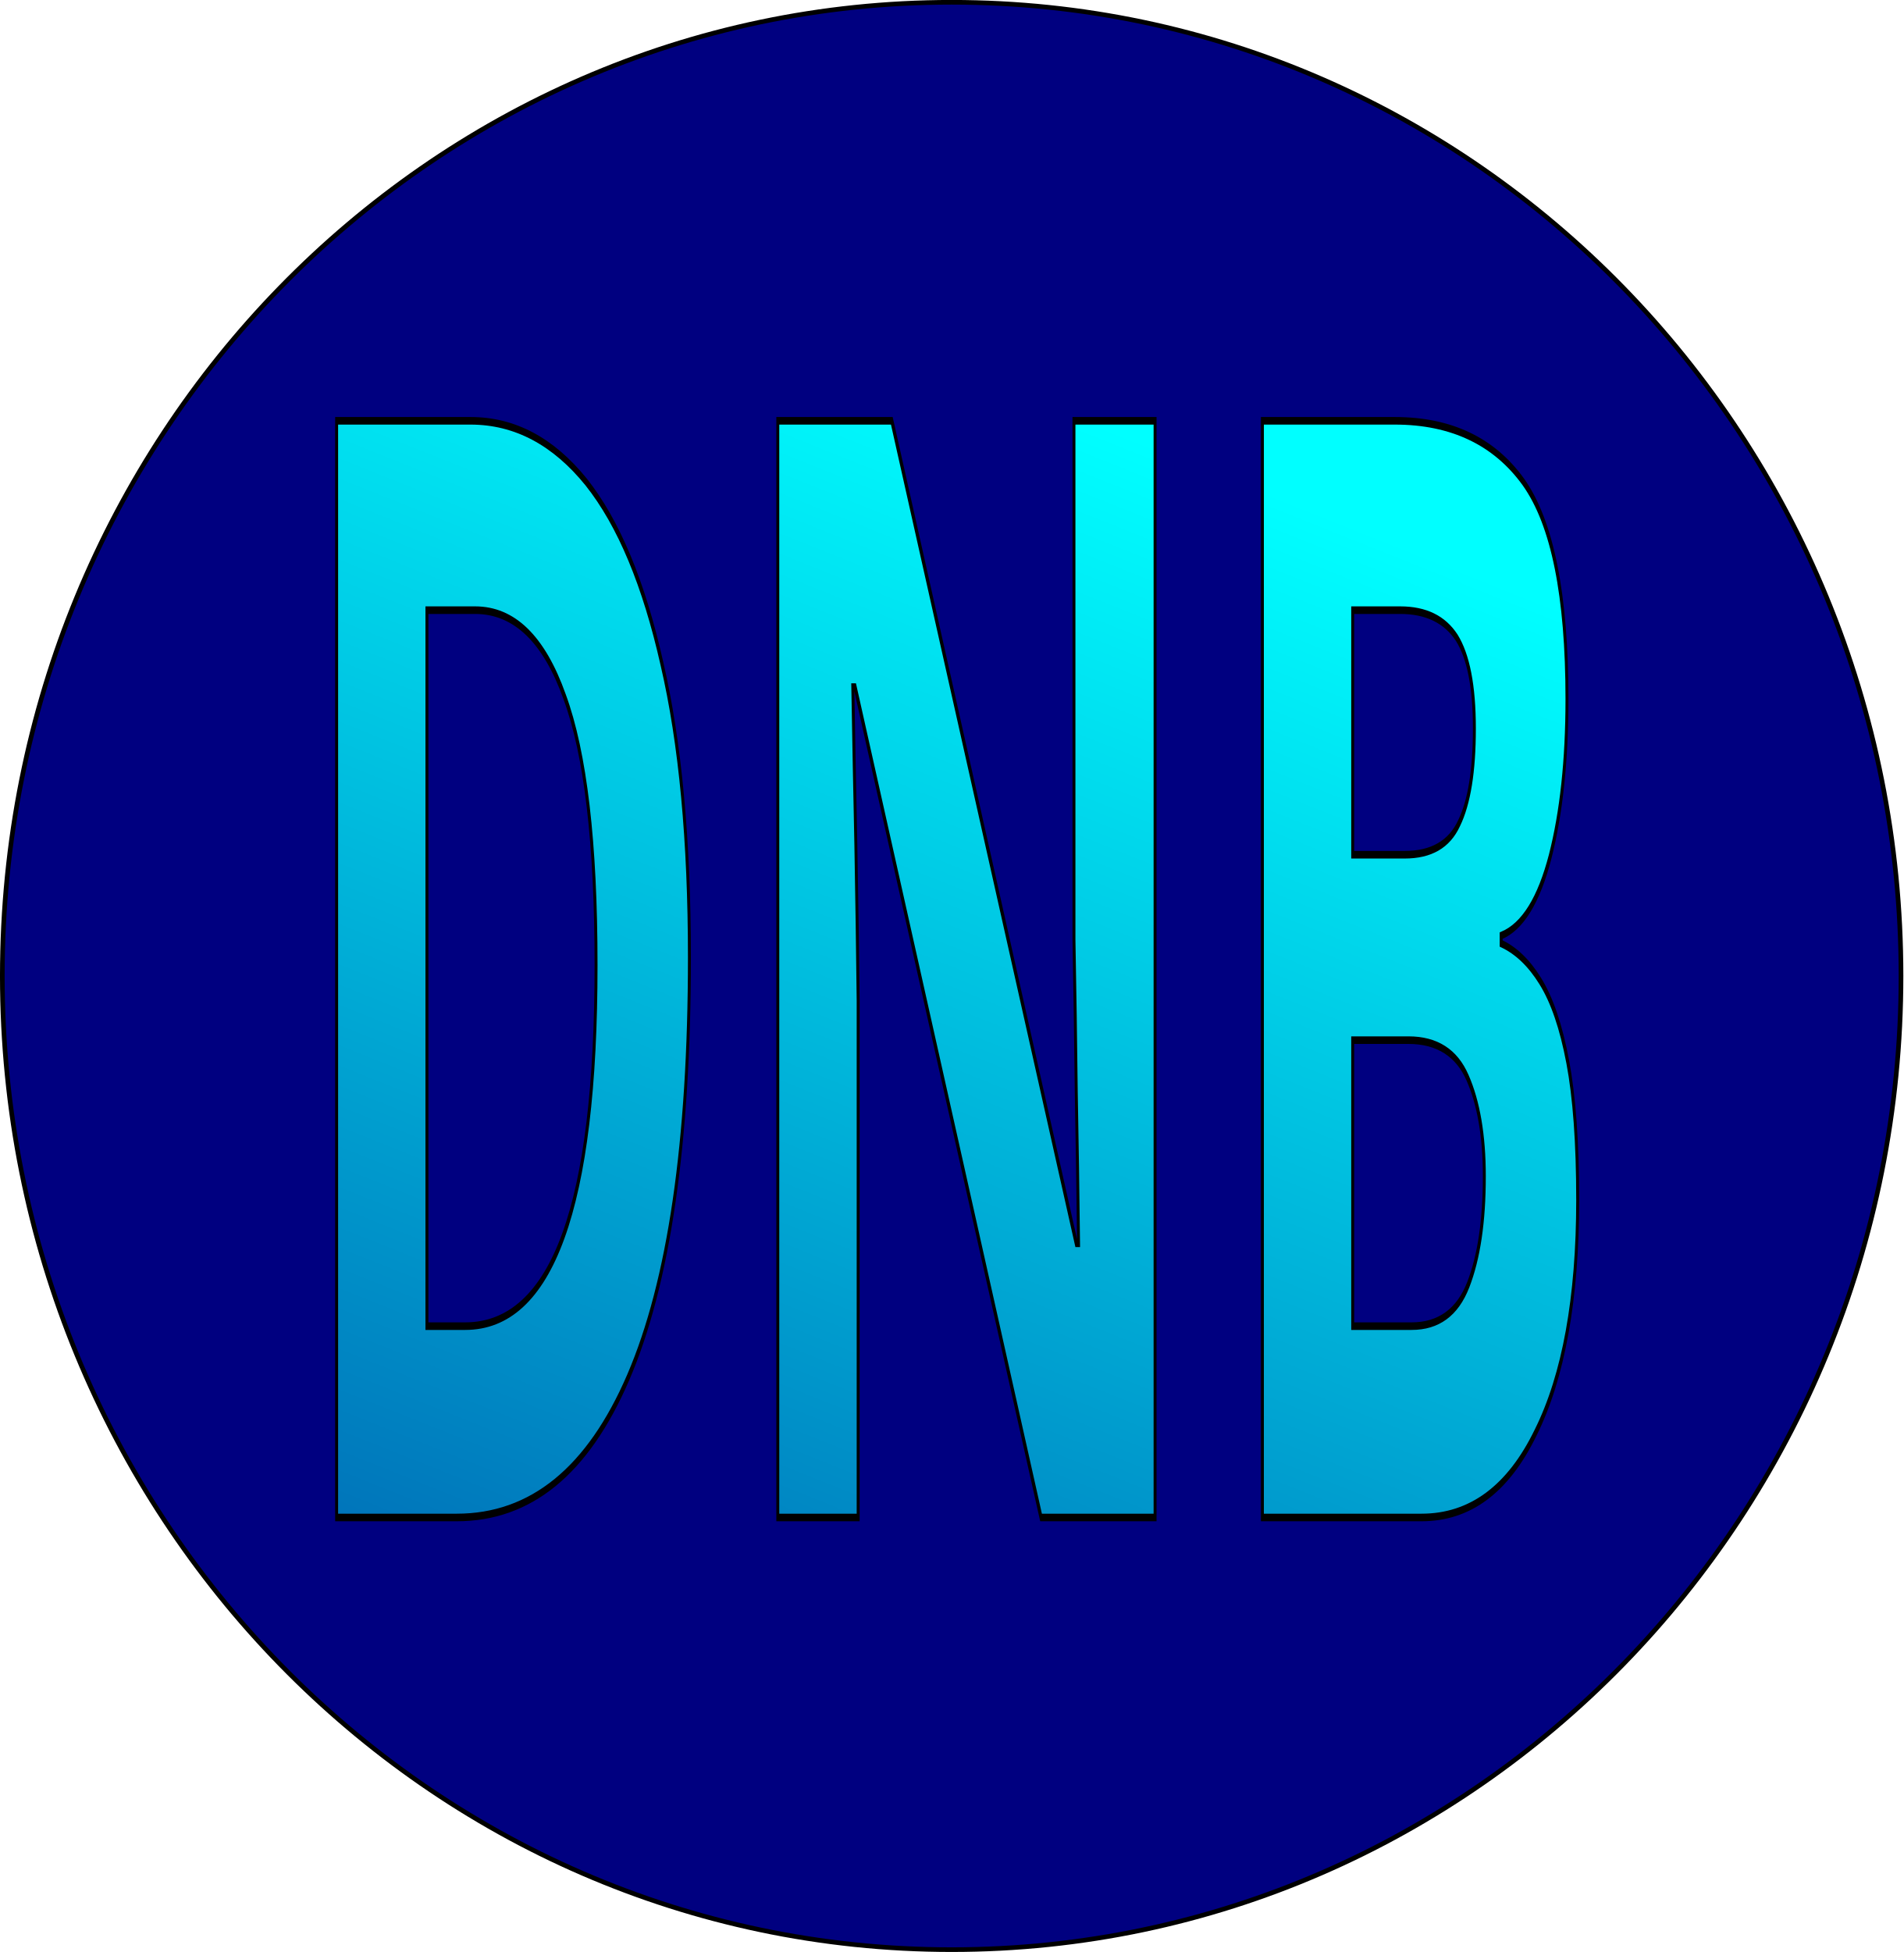
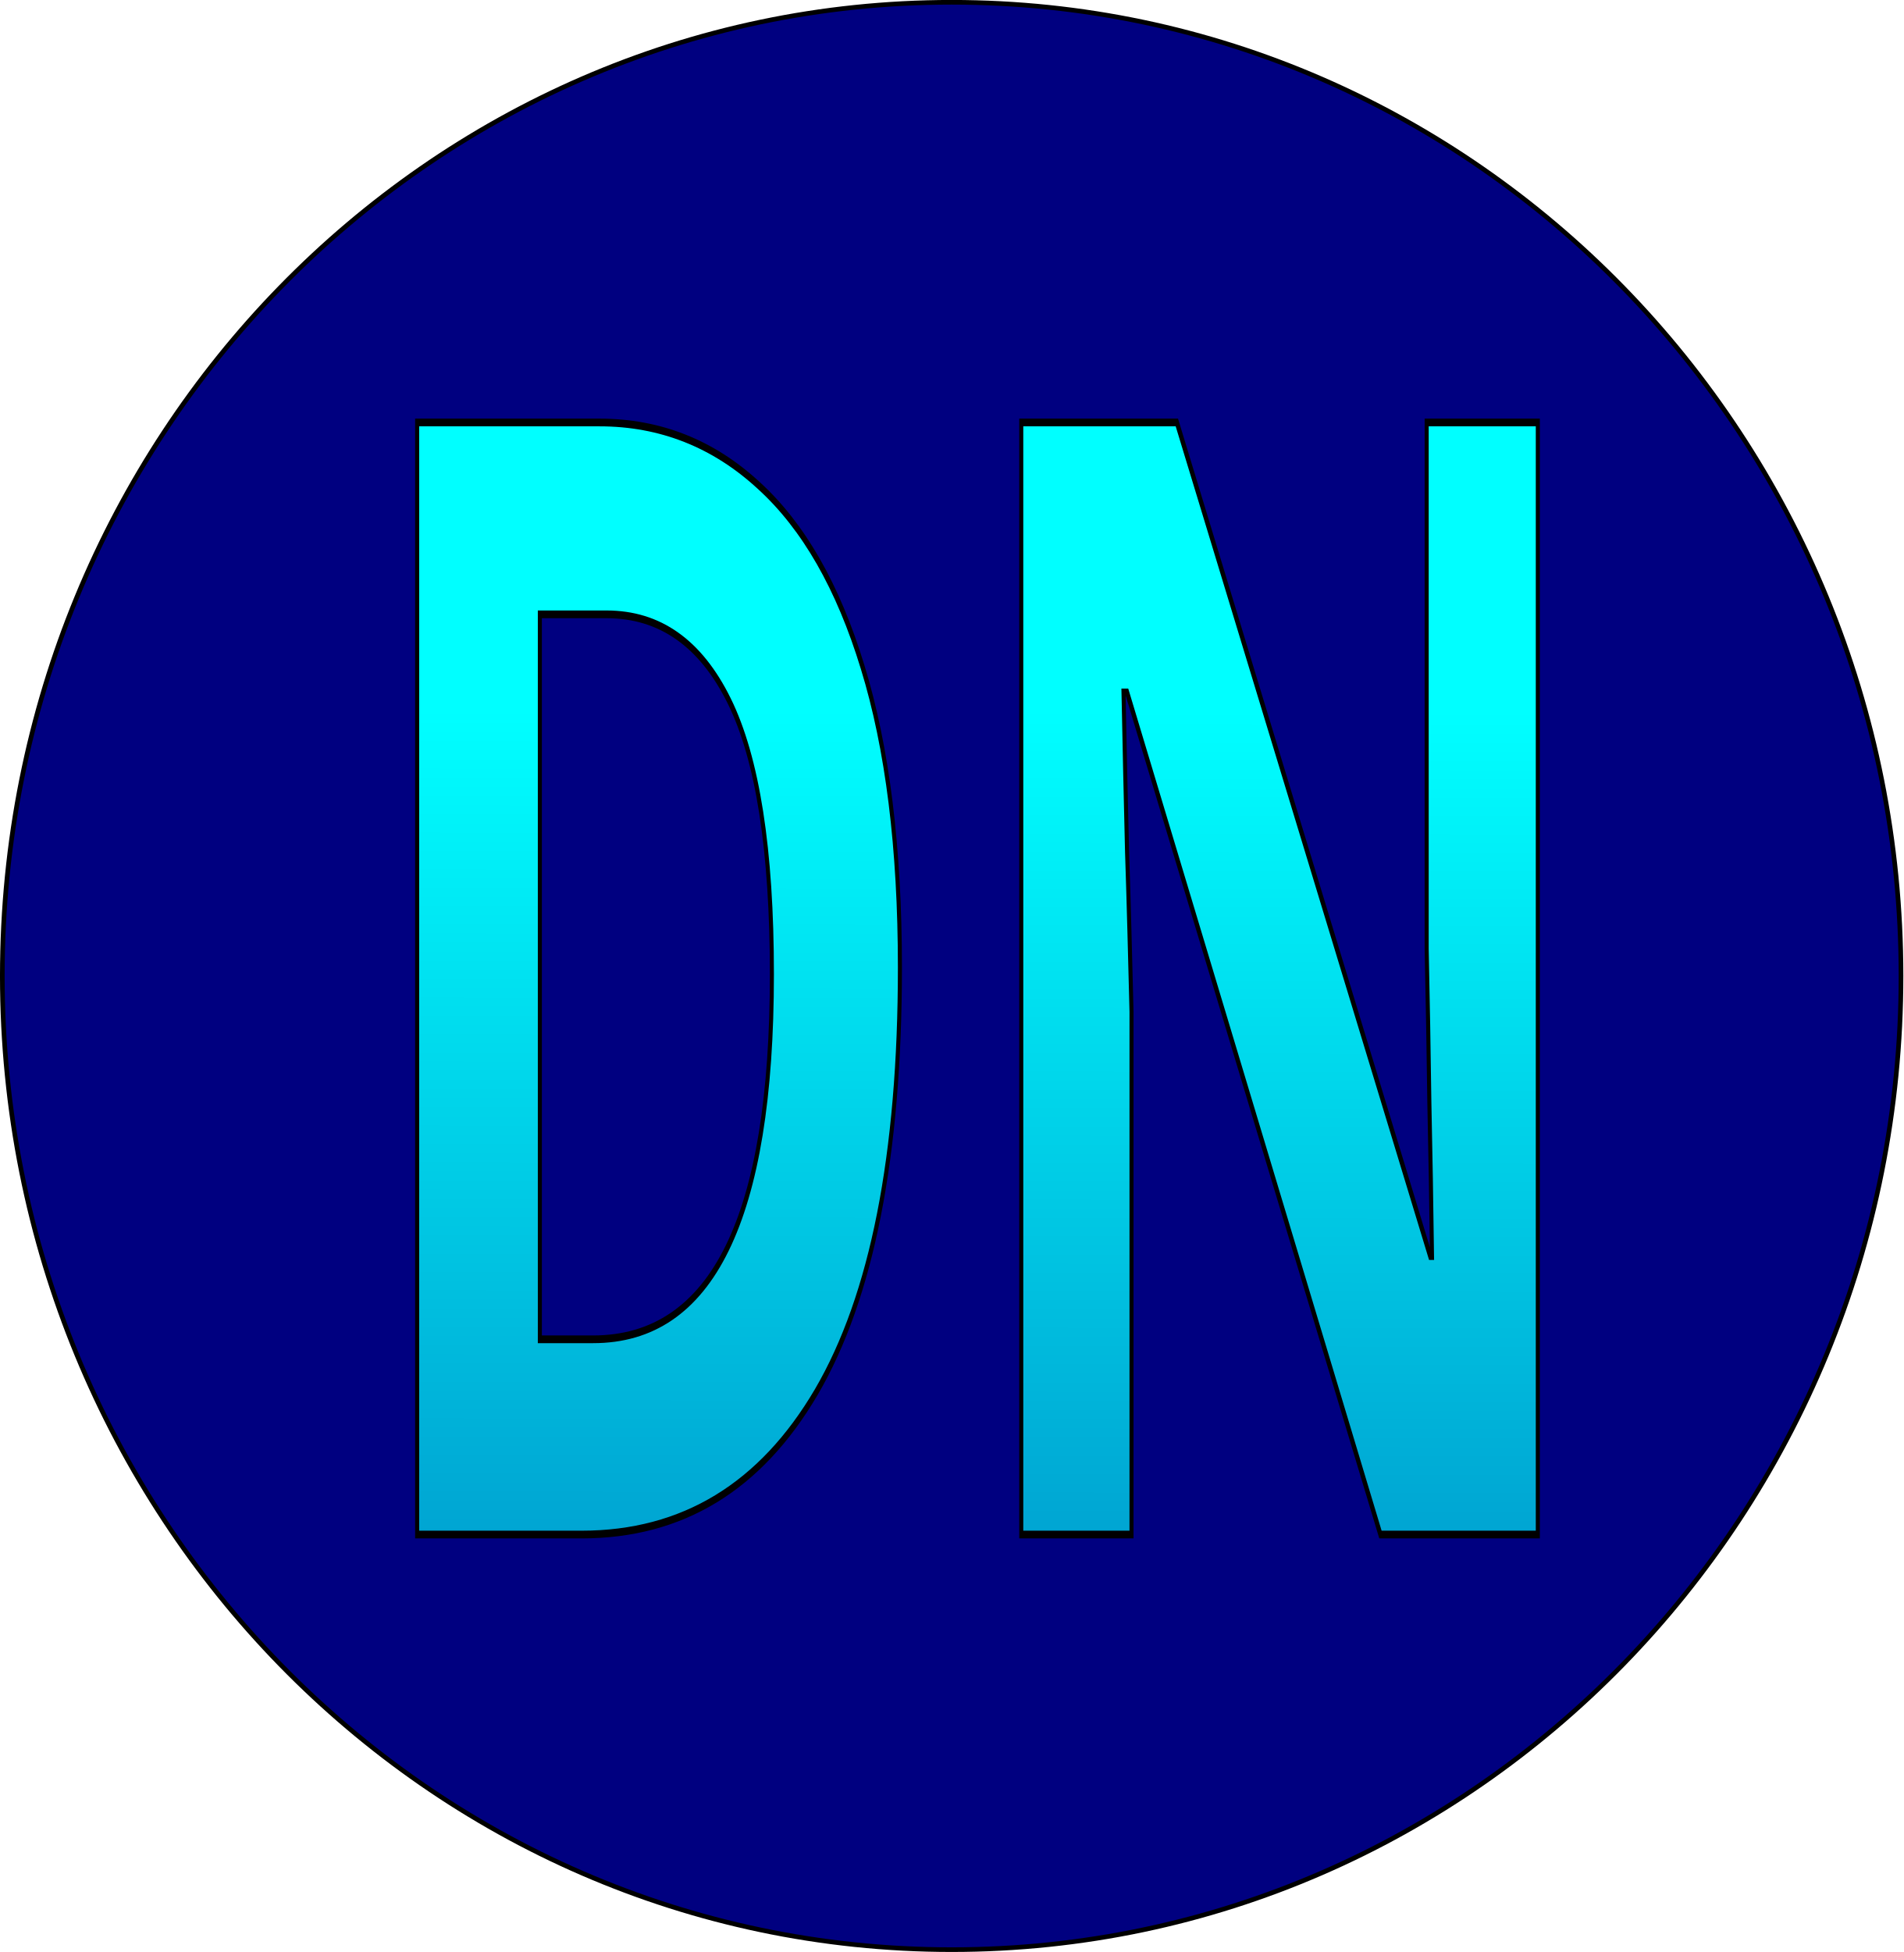
<svg xmlns="http://www.w3.org/2000/svg" width="24.209mm" height="24.823mm" version="1.1" viewBox="0 0 24.209 24.823">
  <defs>
-     <linearGradient id="linearGradient53664" x1="157.39" x2="130.07" y1="33.583" y2="209.63" gradientTransform="matrix(.11339 0 0 .11339 4.1478 6.7422)" gradientUnits="userSpaceOnUse">
+     <linearGradient id="linearGradient53664" x1="129.45" x2="129.32" y1="56.91" y2="217.54" gradientTransform="matrix(.13366 0 0 .13366 3.4139 7.768)" gradientUnits="userSpaceOnUse">
      <stop stop-color="#0ff" offset="0" />
      <stop stop-color="#0ff" stop-opacity="0" offset="1" />
    </linearGradient>
  </defs>
  <g transform="translate(-1.3686 -12.213)">
    <ellipse cx="13.473" cy="24.624" rx="12.075" ry="12.382" fill-rule="evenodd" stroke-width=".031" />
    <text transform="matrix(.035897 0 0 .10865 .34406 -22.399)" fill="#000000" font-family="sans-serif" font-size="192px" style="line-height:1.35;shape-inside:url(#rect1600);white-space:pre" xml:space="preserve" />
    <text transform="matrix(.030899 0 0 .030899 1.2684 10.803)" fill="#000000" font-family="sans-serif" font-size="40px" style="line-height:1.25;shape-inside:url(#rect21454);white-space:pre" xml:space="preserve" />
  </g>
  <g transform="translate(-1.3686 -12.213)">
    <ellipse cx="13.473" cy="24.624" rx="12.075" ry="12.382" fill="#000080" fill-rule="evenodd" stroke="#000" stroke-width=".059" />
    <g>
      <text transform="matrix(.035897 0 0 .10865 .34406 -22.399)" fill="#000000" font-family="sans-serif" font-size="192px" style="line-height:1.35;shape-inside:url(#rect24690);white-space:pre" xml:space="preserve" />
      <text transform="matrix(.030899 0 0 .030899 1.2684 10.803)" fill="#000000" font-family="sans-serif" font-size="40px" style="line-height:1.25;shape-inside:url(#rect24692);white-space:pre" xml:space="preserve" />
-       <text transform="scale(.62294 1.6053)" x="7.975" y="19.628" fill="url(#linearGradient53664)" font-family="Damascus" font-size="12.172px" font-weight="600" stroke="#000000" stroke-width=".06" style="font-variant-caps:normal;font-variant-east-asian:normal;font-variant-ligatures:normal;font-variant-numeric:normal;line-height:2.95" xml:space="preserve">
-         <tspan x="7.975" y="19.628" dx="0" fill="url(#linearGradient53664)" font-family="sans-serif" font-size="12.172px" font-weight="bold" stroke="#000000" stroke-width=".06" style="font-variant-caps:normal;font-variant-east-asian:normal;font-variant-ligatures:normal;font-variant-numeric:normal">DNB</tspan>
+       <text transform="scale(.72371 1.3818)" x="7.925" y="22.958" fill="url(#linearGradient53664)" font-family="Damascus" font-size="14.348px" font-weight="600" stroke="#000000" stroke-width=".071" style="font-variant-caps:normal;font-variant-east-asian:normal;font-variant-ligatures:normal;font-variant-numeric:normal;line-height:2.95" xml:space="preserve">
+         <tspan x="7.925" y="22.958" dx="0" fill="url(#linearGradient53664)" font-family="sans-serif" font-size="14.348px" font-weight="bold" stroke="#000000" stroke-width=".071" style="font-variant-caps:normal;font-variant-east-asian:normal;font-variant-ligatures:normal;font-variant-numeric:normal">DN</tspan>
      </text>
    </g>
  </g>
</svg>
